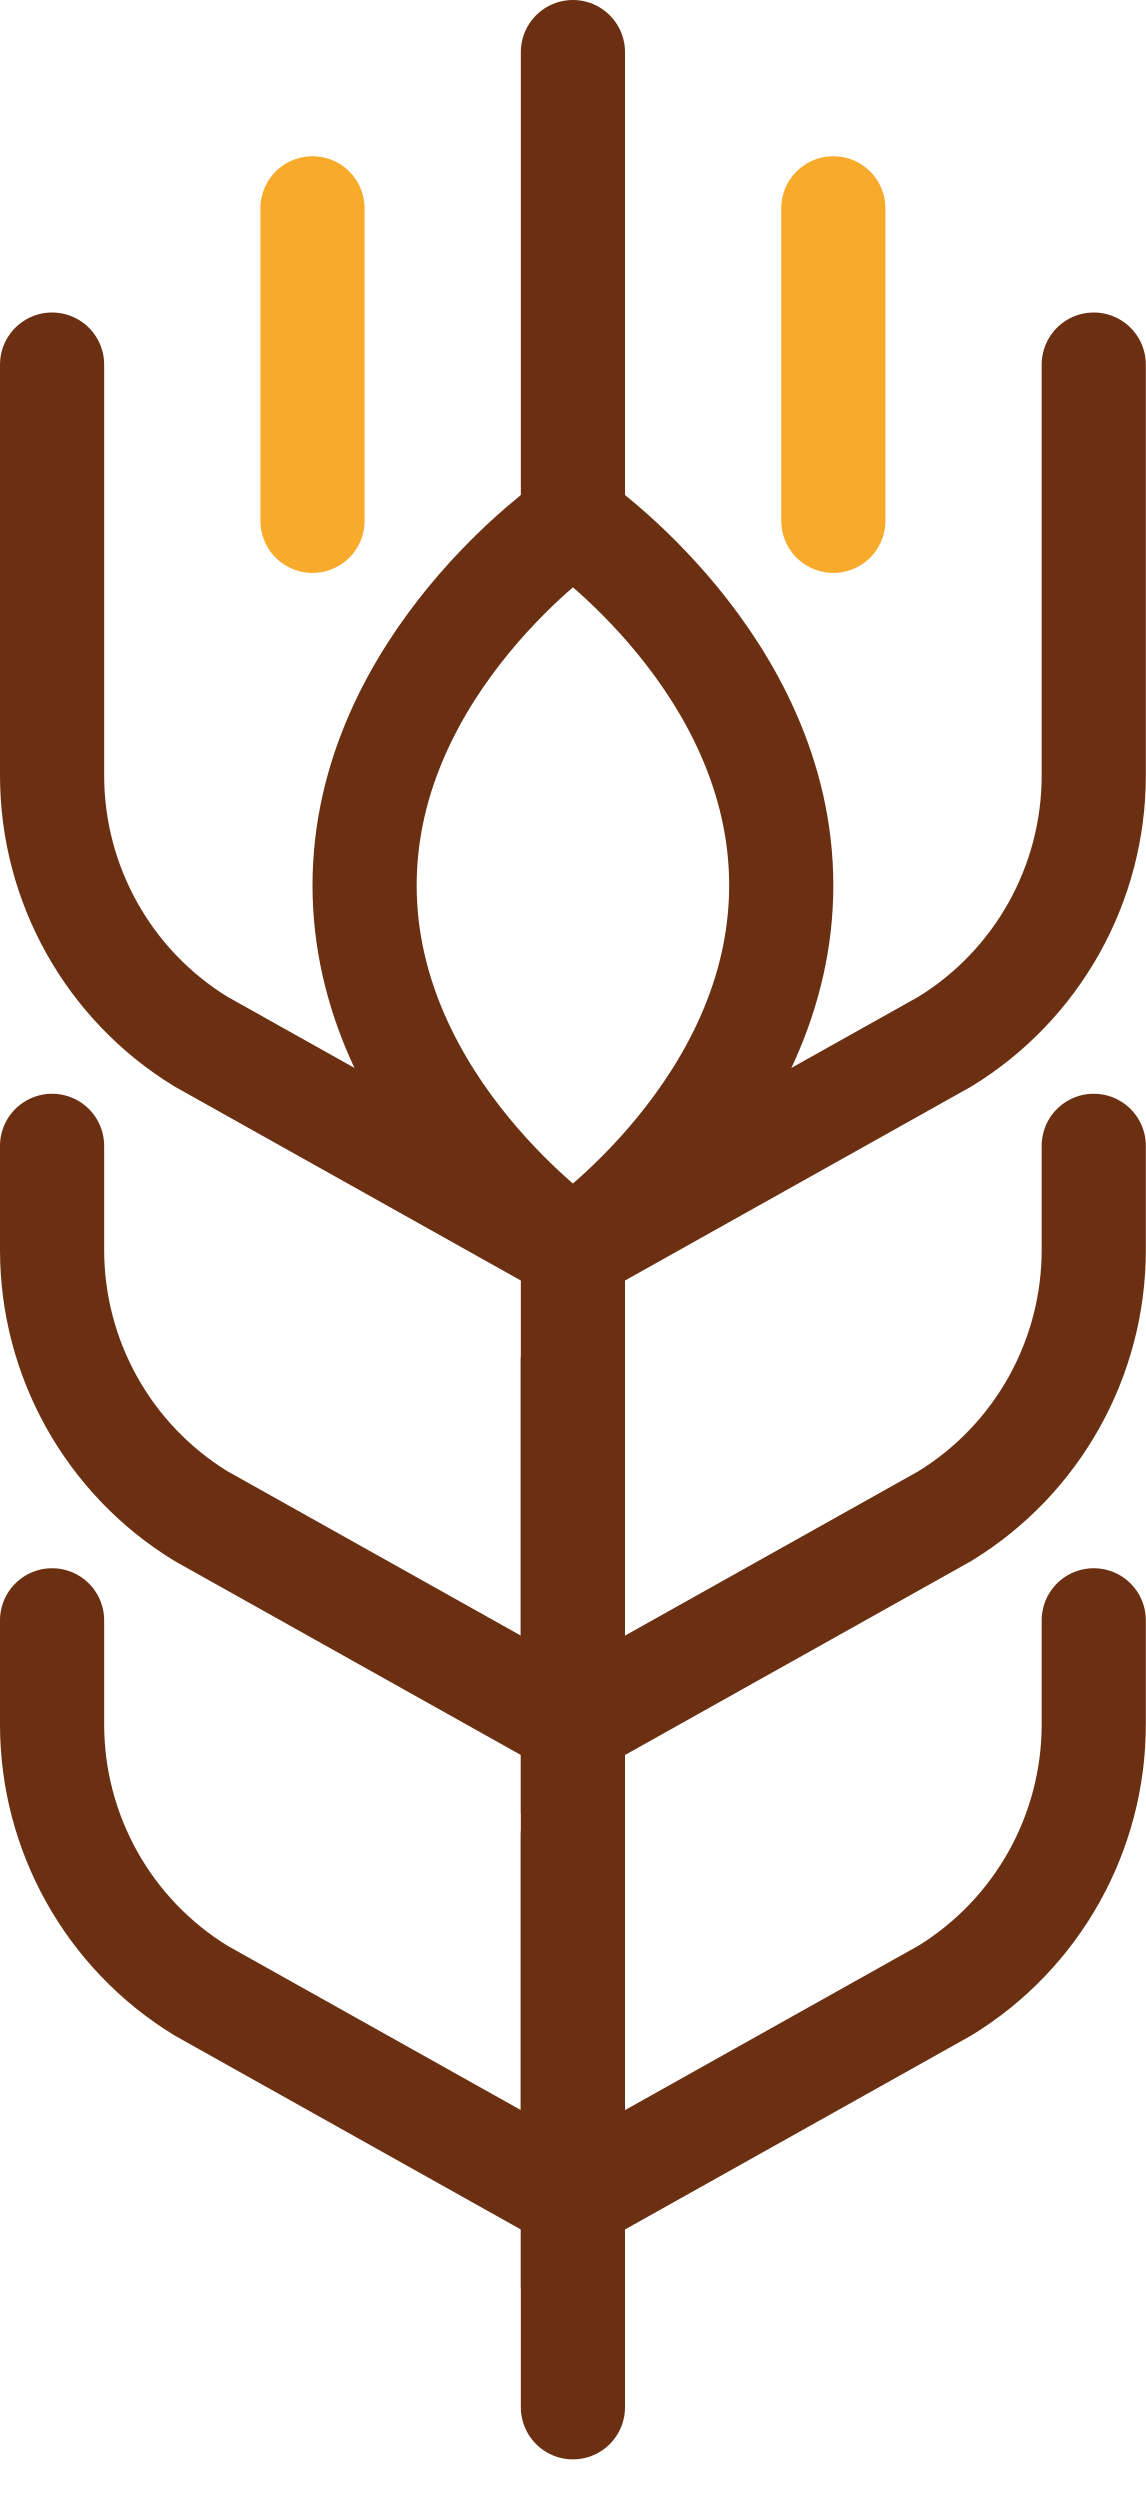
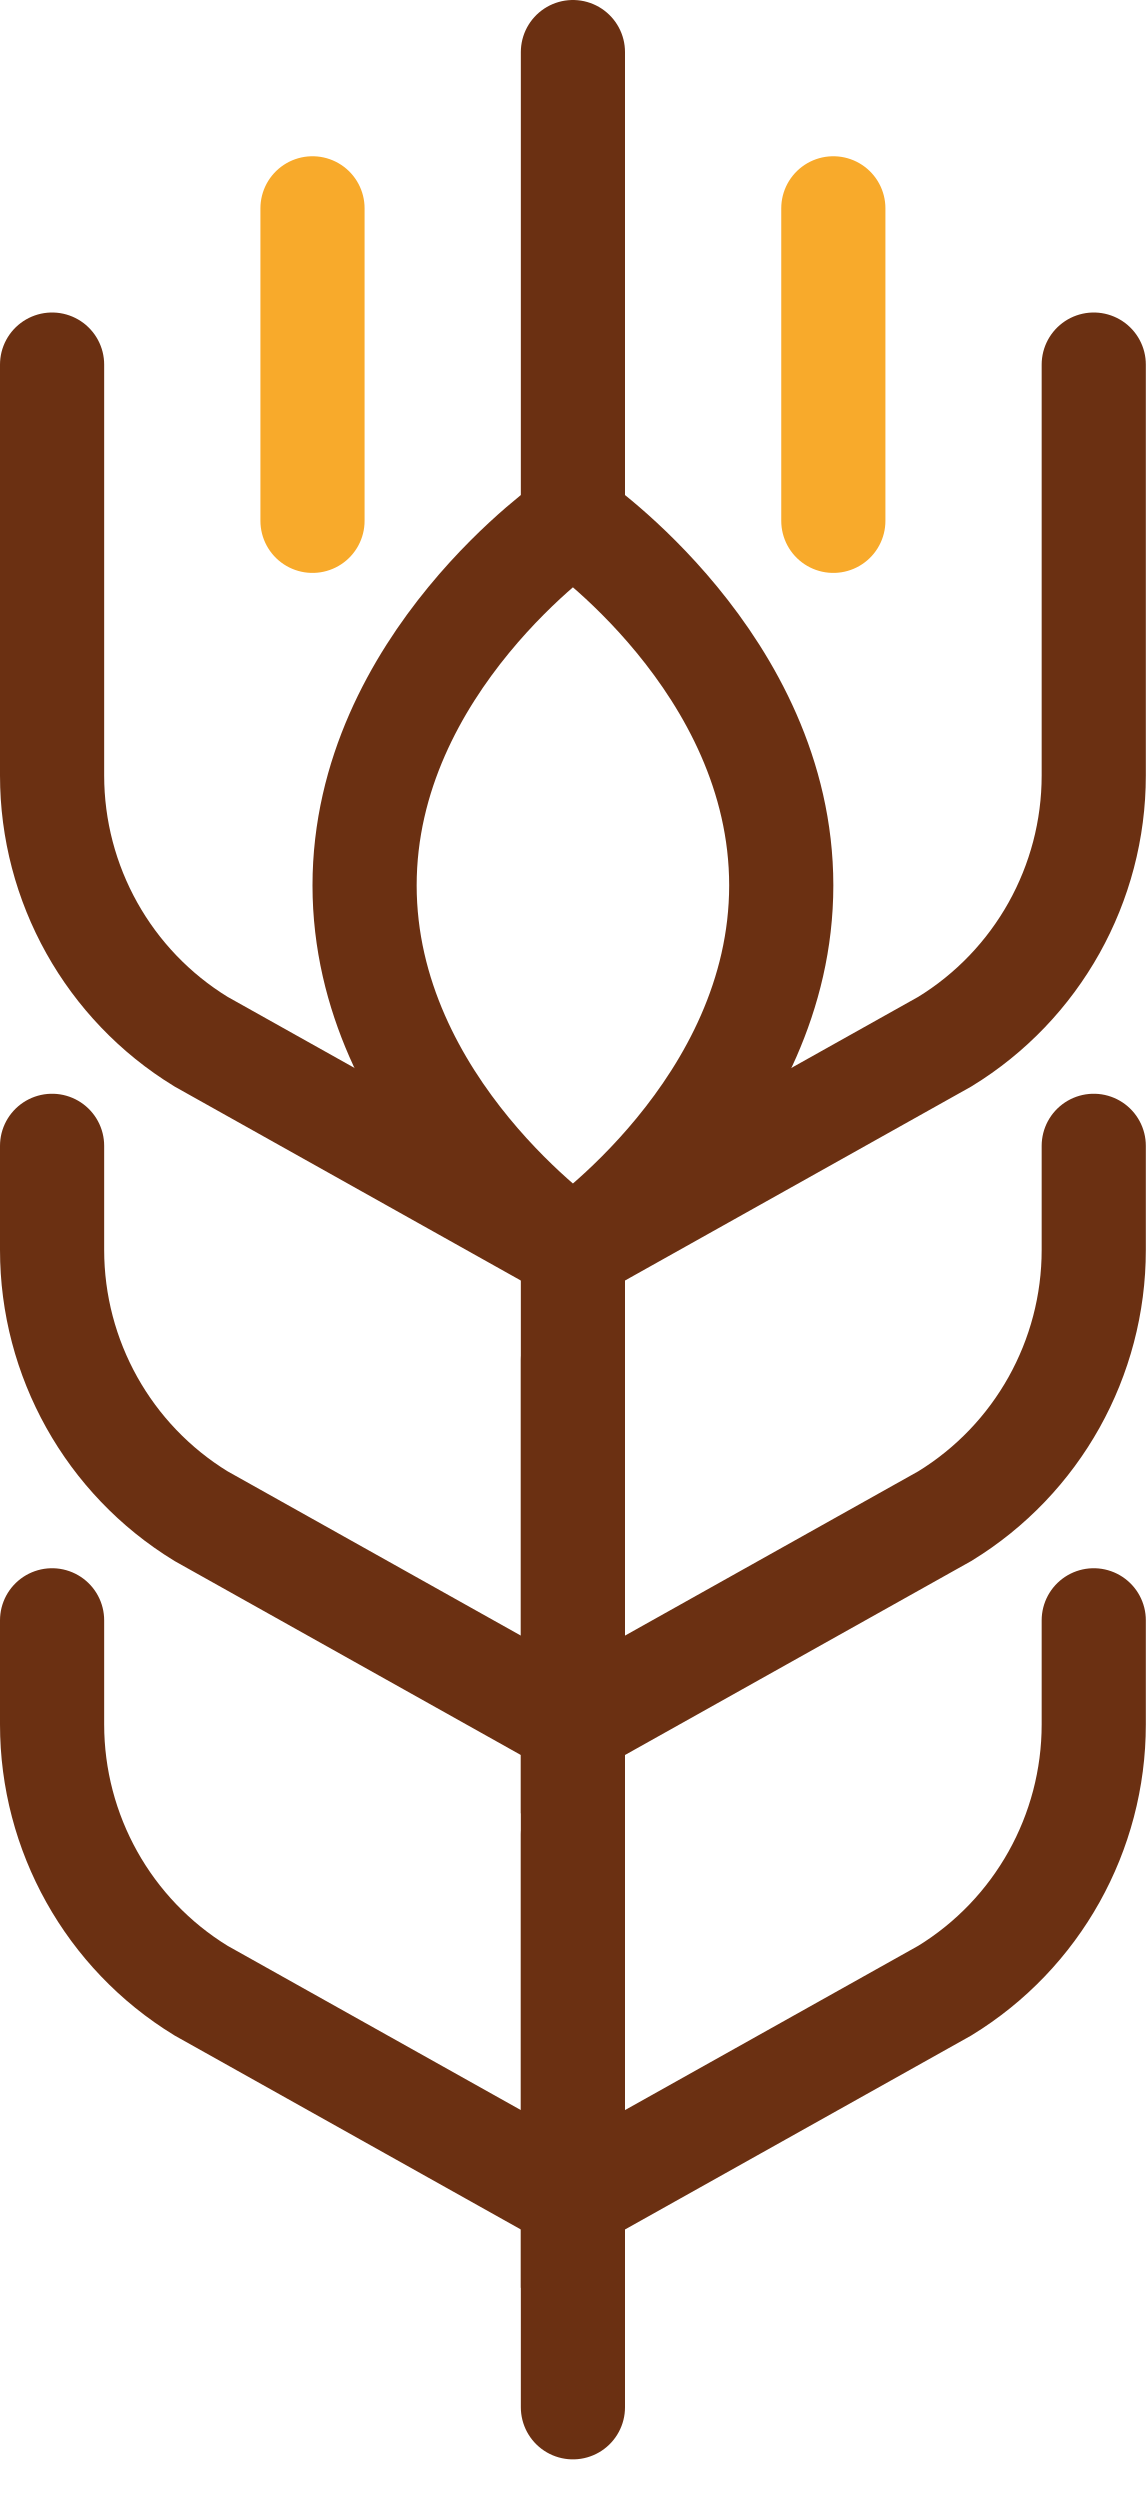
- <svg xmlns="http://www.w3.org/2000/svg" width="22" height="48" viewBox="0 0 22 48" fill="none">
-   <path d="M21 7V14.89C21 16.97 19.92 18.91 18.14 20L11 24" stroke="#6B3012" stroke-width="2" stroke-miterlimit="10" stroke-linecap="round" />
-   <path d="M21 22V24C21 26.08 19.92 28.02 18.14 29.11L11 33.11V26.11" stroke="#6B3012" stroke-width="2" stroke-miterlimit="10" stroke-linecap="round" />
-   <path d="M21 31.11V33.11C21 35.19 19.92 37.13 18.14 38.22L11 42.22V35.22" stroke="#6B3012" stroke-width="2" stroke-miterlimit="10" stroke-linecap="round" />
-   <path d="M1 7V14.89C1 16.97 2.08 18.91 3.86 20L11 24" stroke="#6B3012" stroke-width="2" stroke-miterlimit="10" stroke-linecap="round" />
-   <path d="M1 22V24C1 26.08 2.08 28.02 3.86 29.11L11 33.11V26.11" stroke="#6B3012" stroke-width="2" stroke-miterlimit="10" stroke-linecap="round" />
-   <path d="M1 31.11V33.11C1 35.19 2.08 37.13 3.86 38.22L11 42.22V35.22" stroke="#6B3012" stroke-width="2" stroke-miterlimit="10" stroke-linecap="round" />
-   <path d="M7 17C7 21.26 11 24 11 24C11 24 15 21.26 15 17C15 12.74 11 10 11 10C11 10 7 12.74 7 17Z" stroke="#6B3012" stroke-width="2" stroke-miterlimit="10" stroke-linecap="round" />
-   <path d="M11 1V10" stroke="#6B3012" stroke-width="2" stroke-miterlimit="10" stroke-linecap="round" />
-   <path d="M11 24V46.22" stroke="#6B3012" stroke-width="2" stroke-miterlimit="10" stroke-linecap="round" />
-   <path d="M6 4V10" stroke="#F8AA2B" stroke-width="2" stroke-miterlimit="10" stroke-linecap="round" />
-   <path d="M16 4V10" stroke="#F8AA2B" stroke-width="2" stroke-miterlimit="10" stroke-linecap="round" />
+ <svg xmlns="http://www.w3.org/2000/svg" width="22" height="48" fill="none">
+   <path d="M21 7v7.89c0 2.08-1.08 4.02-2.86 5.11L11 24M21 22v2c0 2.08-1.08 4.02-2.86 5.11l-7.14 4v-7M21 31.11v2c0 2.08-1.08 4.02-2.86 5.11l-7.14 4v-7M1 7v7.89c0 2.08 1.08 4.02 2.86 5.11L11 24M1 22v2c0 2.08 1.08 4.02 2.86 5.11l7.14 4v-7M1 31.11v2c0 2.08 1.08 4.02 2.86 5.11l7.14 4v-7" stroke="#6B3012" stroke-width="2" stroke-miterlimit="10" stroke-linecap="round" />
+   <path d="M7 17c0 4.26 4 7 4 7s4-2.74 4-7-4-7-4-7-4 2.74-4 7ZM11 1v9M11 24v22.22" stroke="#6B3012" stroke-width="2" stroke-miterlimit="10" stroke-linecap="round" />
+   <path d="M6 4v6M16 4v6" stroke="#F8AA2B" stroke-width="2" stroke-miterlimit="10" stroke-linecap="round" />
</svg>
